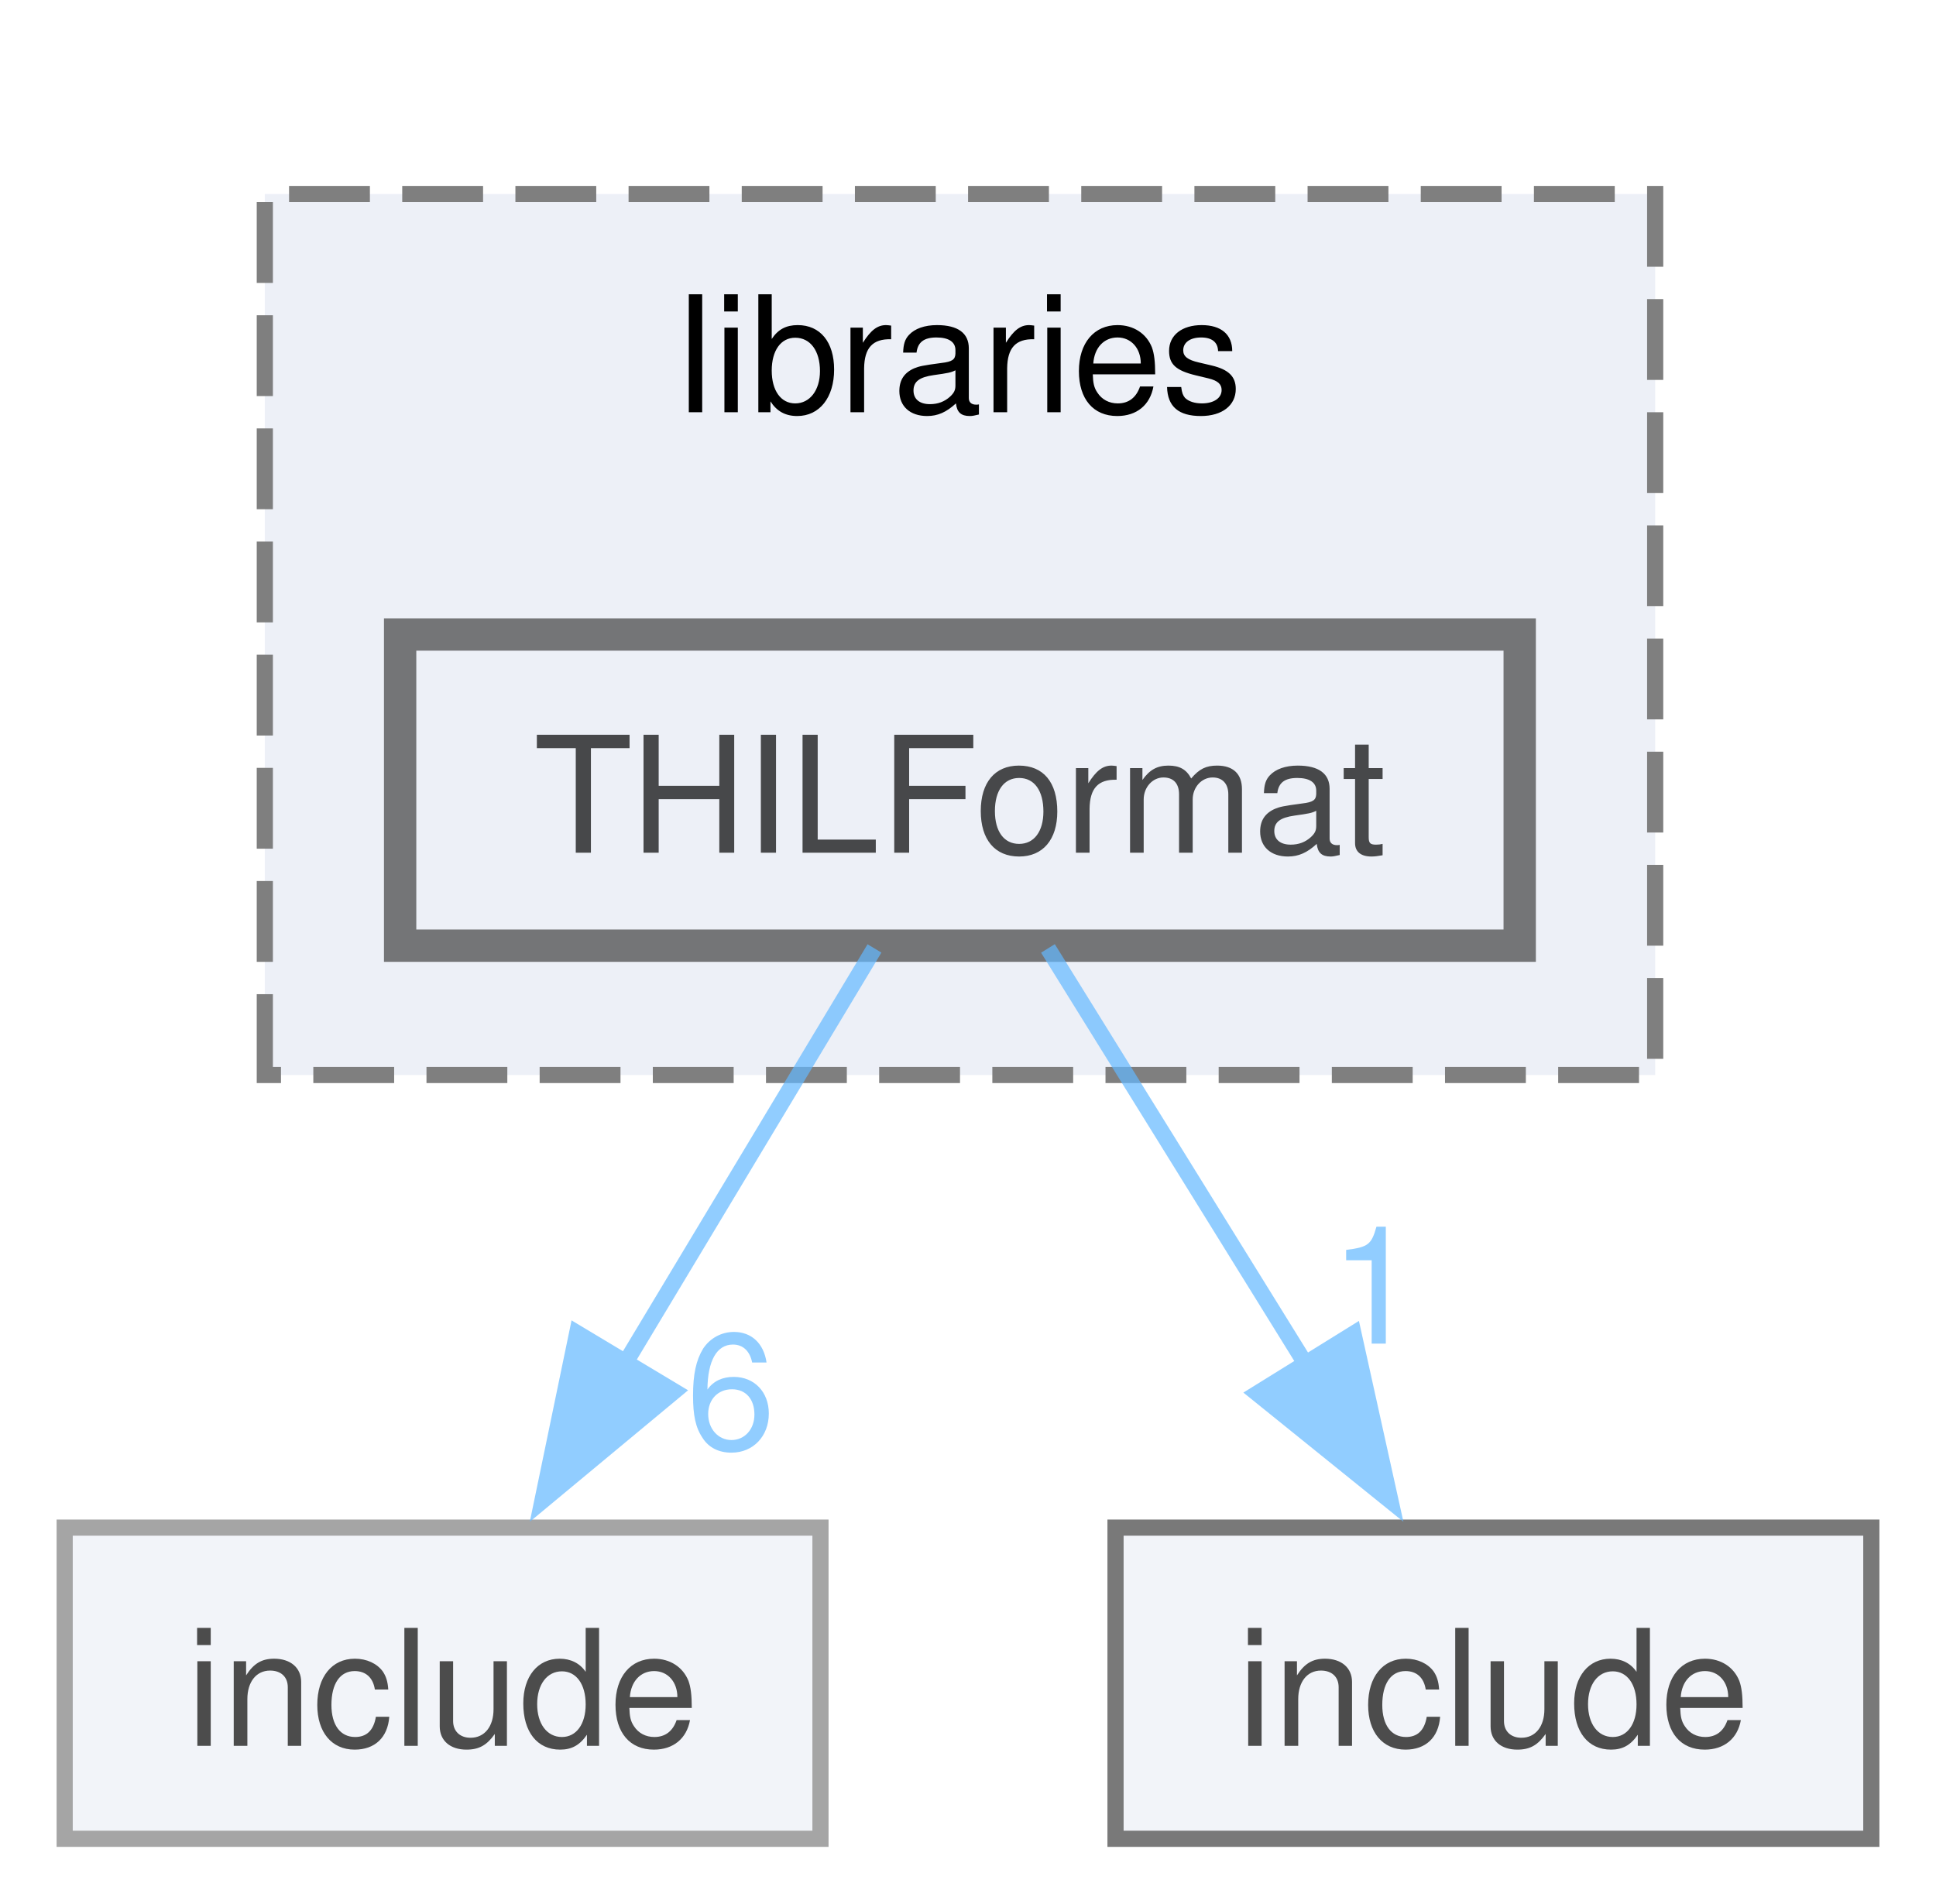
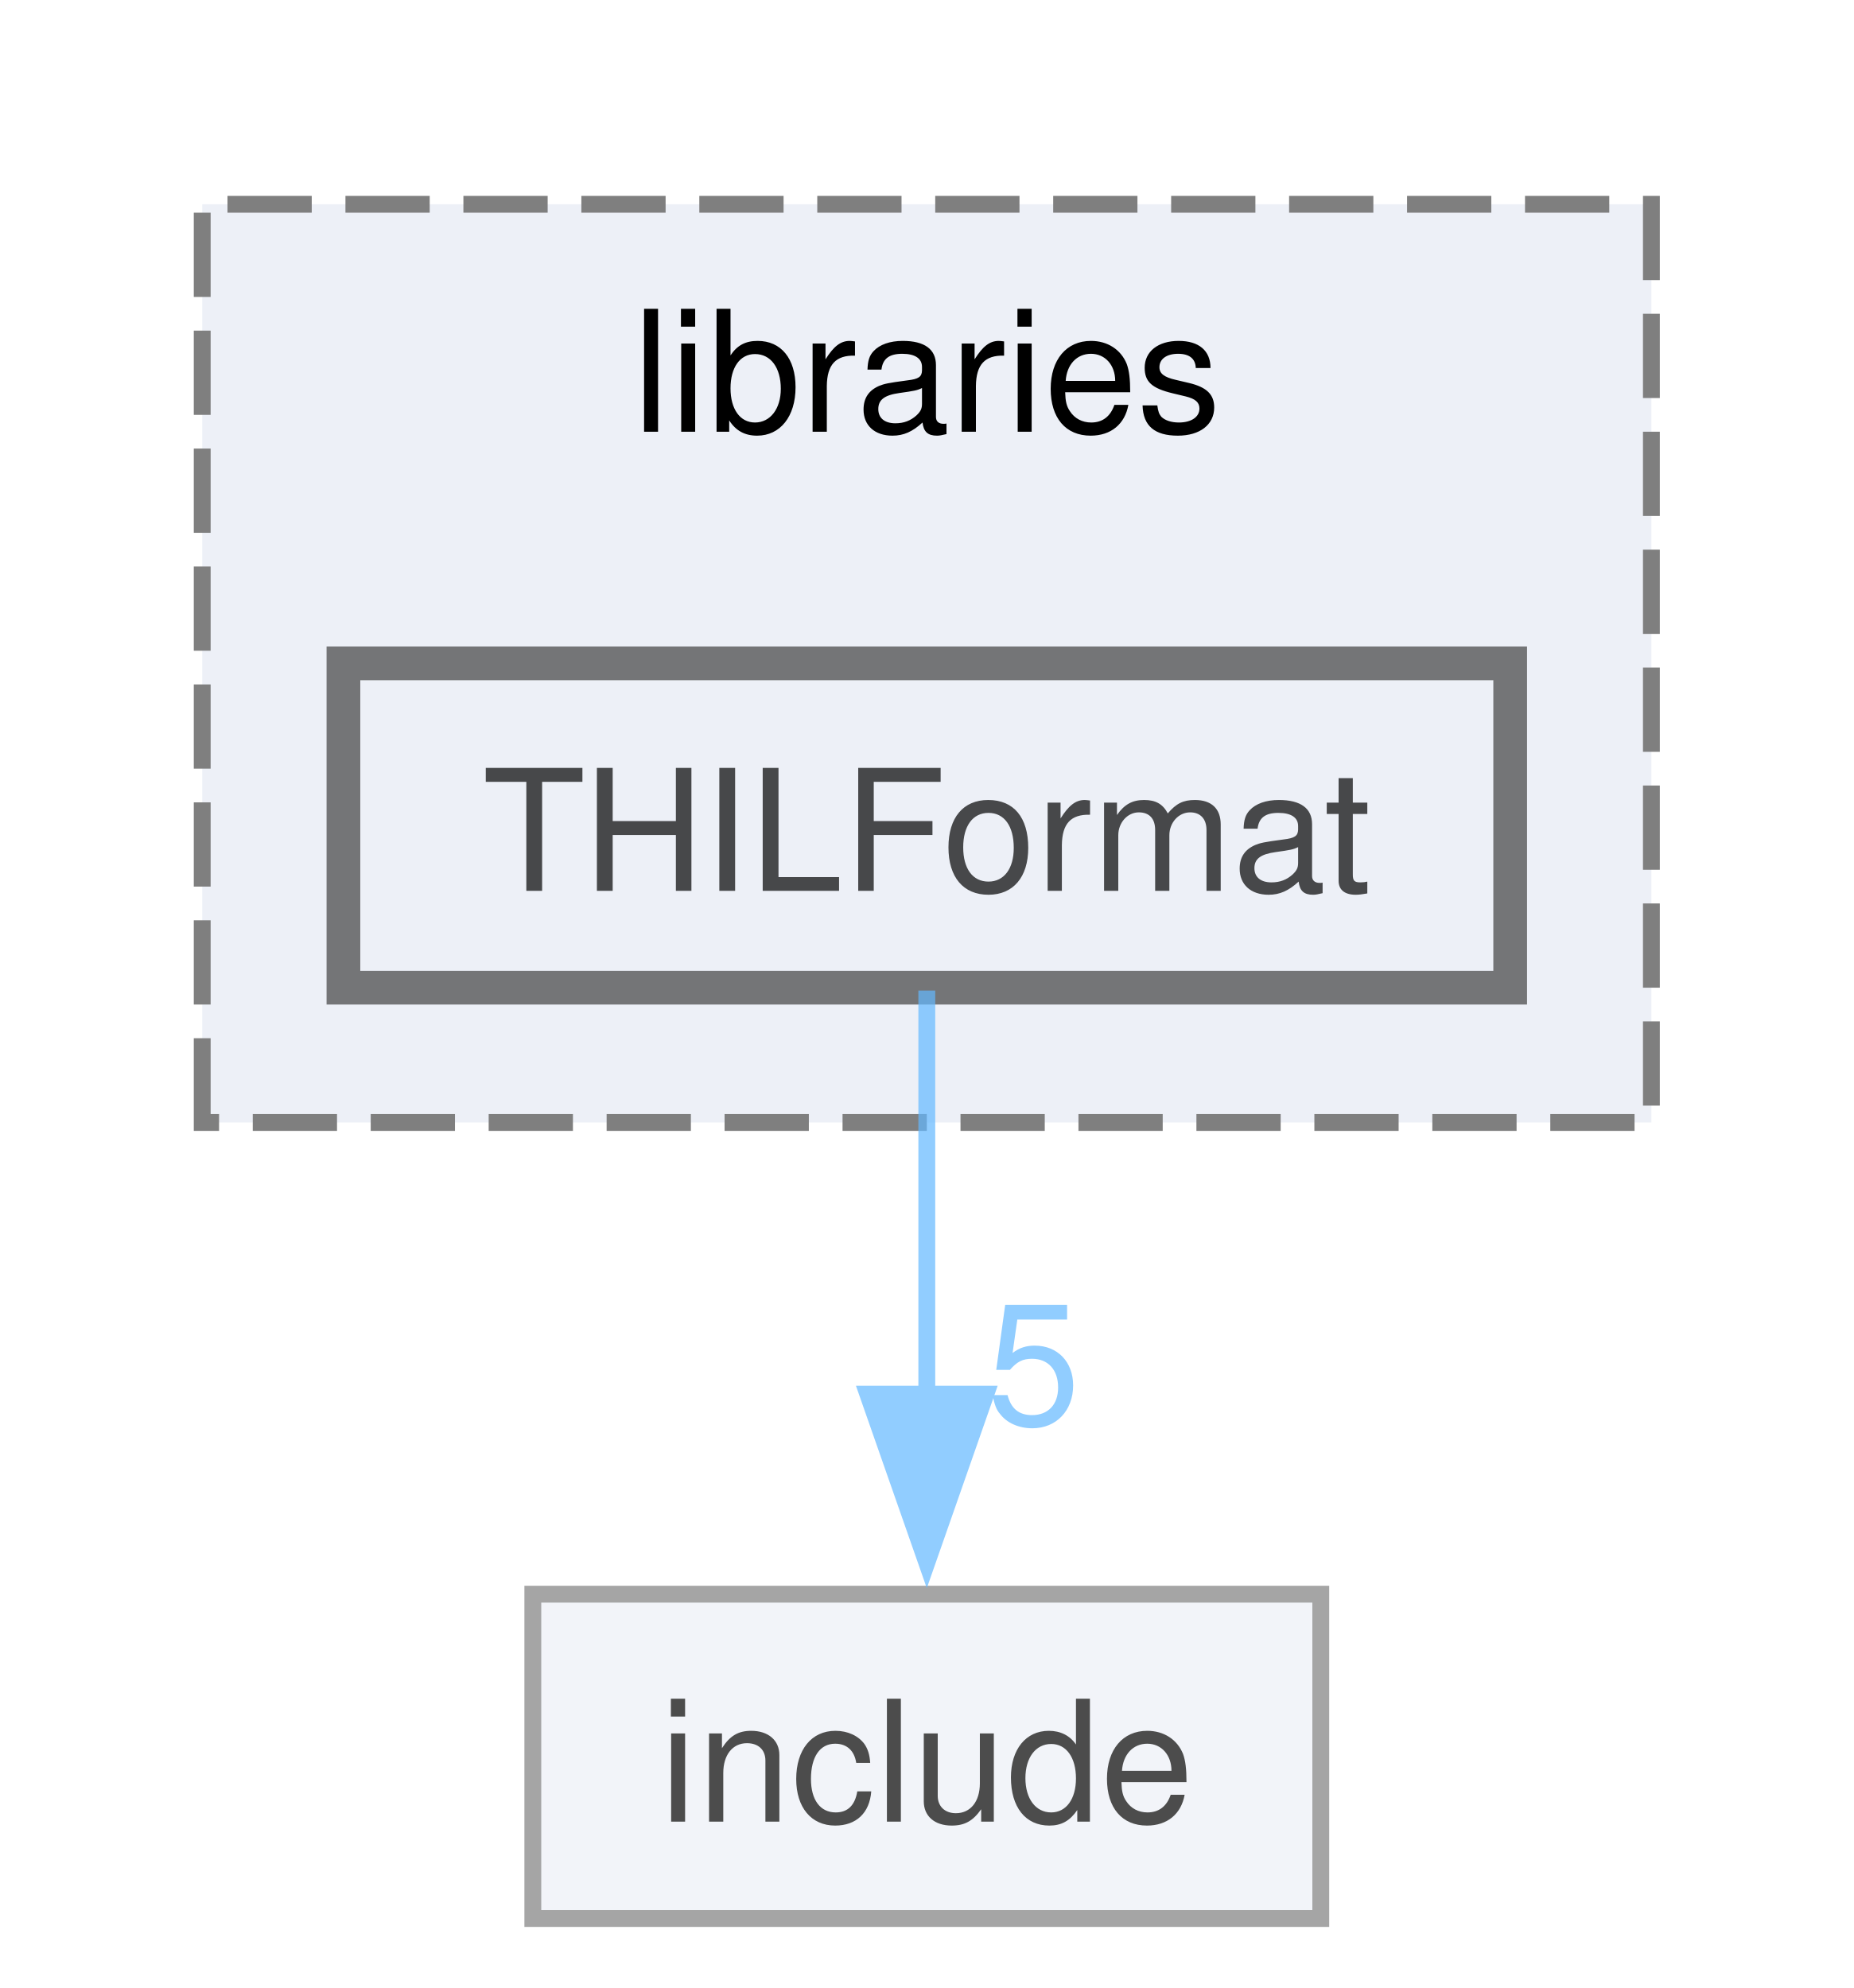
- <svg xmlns="http://www.w3.org/2000/svg" xmlns:xlink="http://www.w3.org/1999/xlink" width="120pt" height="118pt" viewBox="0.00 0.00 119.75 117.75">
+ <svg xmlns="http://www.w3.org/2000/svg" xmlns:xlink="http://www.w3.org/1999/xlink" width="110pt" height="118pt" viewBox="0.00 0.00 110.00 117.75">
  <svg id="main" version="1.1" xml:space="preserve">
    <style type="text/css">
.node, .edge {opacity: 0.7;}
.node.selected, .edge.selected {opacity: 1;}
.edge:hover path { stroke: red; }
.edge:hover polygon { stroke: red; fill: red; }
</style>
    <svg id="graph" class="graph">
      <g id="graph0" class="graph" transform="scale(1 1) rotate(0) translate(4 113.75)">
        <g id="clust1" class="cluster">
          <g id="a_clust1">
            <a xlink:href="dir_ce89e7bbac41f3aebbd28e3e457f56c3.html" target="_top" xlink:title="libraries">
-               <polygon fill="#edf0f7" stroke="#7f7f7f" stroke-dasharray="5,2" points="12.38,-47.25 12.38,-101.75 98.38,-101.75 98.38,-47.25 12.38,-47.25" />
-               <text text-anchor="middle" x="55.38" y="-88.25" font-family="Helvetica,sans-Serif" font-size="10.00">libraries</text>
+               <polygon fill="#edf0f7" stroke="#7f7f7f" stroke-dasharray="5,2" points="8,-47.25 8,-101.75 94,-101.75 94,-47.25 8,-47.25" />
+               <text text-anchor="middle" x="51" y="-88.25" font-family="Helvetica,sans-Serif" font-size="10.00">libraries</text>
            </a>
          </g>
        </g>
        <g id="node1" class="node">
          <g id="a_node1">
            <a xlink:href="dir_934f90ec7b7003bf03c7a36bdb961e81.html" target="_top" xlink:title="THILFormat">
-               <polygon fill="#edf0f7" stroke="#404040" stroke-width="2" points="90,-74.5 20.75,-74.5 20.75,-55.25 90,-55.25 90,-74.5" />
-               <text text-anchor="middle" x="55.38" y="-61" font-family="Helvetica,sans-Serif" font-size="10.00">THILFormat</text>
+               <polygon fill="#edf0f7" stroke="#404040" stroke-width="2" points="85.62,-74.5 16.38,-74.5 16.38,-55.25 85.62,-55.25 85.62,-74.5" />
+               <text text-anchor="middle" x="51" y="-61" font-family="Helvetica,sans-Serif" font-size="10.00">THILFormat</text>
            </a>
          </g>
        </g>
        <g id="node2" class="node">
          <g id="a_node2">
            <a xlink:href="dir_5801208bf1c85bb122aa200fd1071556.html" target="_top" xlink:title="include">
-               <polygon fill="#edf0f7" stroke="#7f7f7f" points="46.75,-19.25 0,-19.25 0,0 46.75,0 46.75,-19.25" />
-               <text text-anchor="middle" x="23.38" y="-5.75" font-family="Helvetica,sans-Serif" font-size="10.00">include</text>
+               <polygon fill="#edf0f7" stroke="#7f7f7f" points="74.38,-19.25 27.62,-19.25 27.62,0 74.38,0 74.38,-19.25" />
+               <text text-anchor="middle" x="51" y="-5.75" font-family="Helvetica,sans-Serif" font-size="10.00">include</text>
            </a>
          </g>
        </g>
        <g id="edge1" class="edge">
          <g id="a_edge1">
-             <a xlink:href="dir_000057_000011.html" target="_top">
-               <path fill="none" stroke="#63b8ff" d="M50.09,-55.08C45.9,-48.11 39.9,-38.12 34.64,-29.37" />
-               <polygon fill="#63b8ff" stroke="#63b8ff" points="37.7,-27.68 29.55,-20.91 31.7,-31.28 37.7,-27.68" />
+             <a xlink:href="dir_000055_000011.html" target="_top">
+               <path fill="none" stroke="#63b8ff" d="M51,-55.08C51,-48.57 51,-39.42 51,-31.12" />
+               <polygon fill="#63b8ff" stroke="#63b8ff" points="54.5,-31.12 51,-21.12 47.5,-31.12 54.5,-31.12" />
            </a>
          </g>
          <g id="a_edge1-headlabel">
-             <a xlink:href="dir_000057_000011.html" target="_top" xlink:title="6">
-               <text text-anchor="middle" x="41.21" y="-24.12" font-family="Helvetica,sans-Serif" font-size="10.00" fill="#63b8ff">6</text>
-             </a>
-           </g>
-         </g>
-         <g id="node3" class="node">
-           <g id="a_node3">
-             <a xlink:href="dir_d44c64559bbebec7f509842c48db8b23.html" target="_top" xlink:title="include">
-               <polygon fill="#edf0f7" stroke="#404040" points="111.75,-19.25 65,-19.25 65,0 111.75,0 111.75,-19.25" />
-               <text text-anchor="middle" x="88.38" y="-5.75" font-family="Helvetica,sans-Serif" font-size="10.00">include</text>
-             </a>
-           </g>
-         </g>
-         <g id="edge2" class="edge">
-           <g id="a_edge2">
-             <a xlink:href="dir_000057_000013.html" target="_top">
-               <path fill="none" stroke="#63b8ff" d="M60.82,-55.08C65.15,-48.11 71.34,-38.12 76.76,-29.37" />
-               <polygon fill="#63b8ff" stroke="#63b8ff" points="79.72,-31.24 82.01,-20.9 73.77,-27.55 79.72,-31.24" />
-             </a>
-           </g>
-           <g id="a_edge2-headlabel">
-             <a xlink:href="dir_000057_000013.html" target="_top" xlink:title="1">
-               <text text-anchor="middle" x="81.03" y="-30.63" font-family="Helvetica,sans-Serif" font-size="10.00" fill="#63b8ff">1</text>
+             <a xlink:href="dir_000055_000011.html" target="_top" xlink:title="5">
+               <text text-anchor="middle" x="57.34" y="-29.33" font-family="Helvetica,sans-Serif" font-size="10.00" fill="#63b8ff">5</text>
            </a>
          </g>
        </g>
      </g>
    </svg>
  </svg>
  <style type="text/css">

[data-mouse-over-selected='false'] { opacity: 0.7; }
[data-mouse-over-selected='true']  { opacity: 1.0; }

</style>
</svg>
